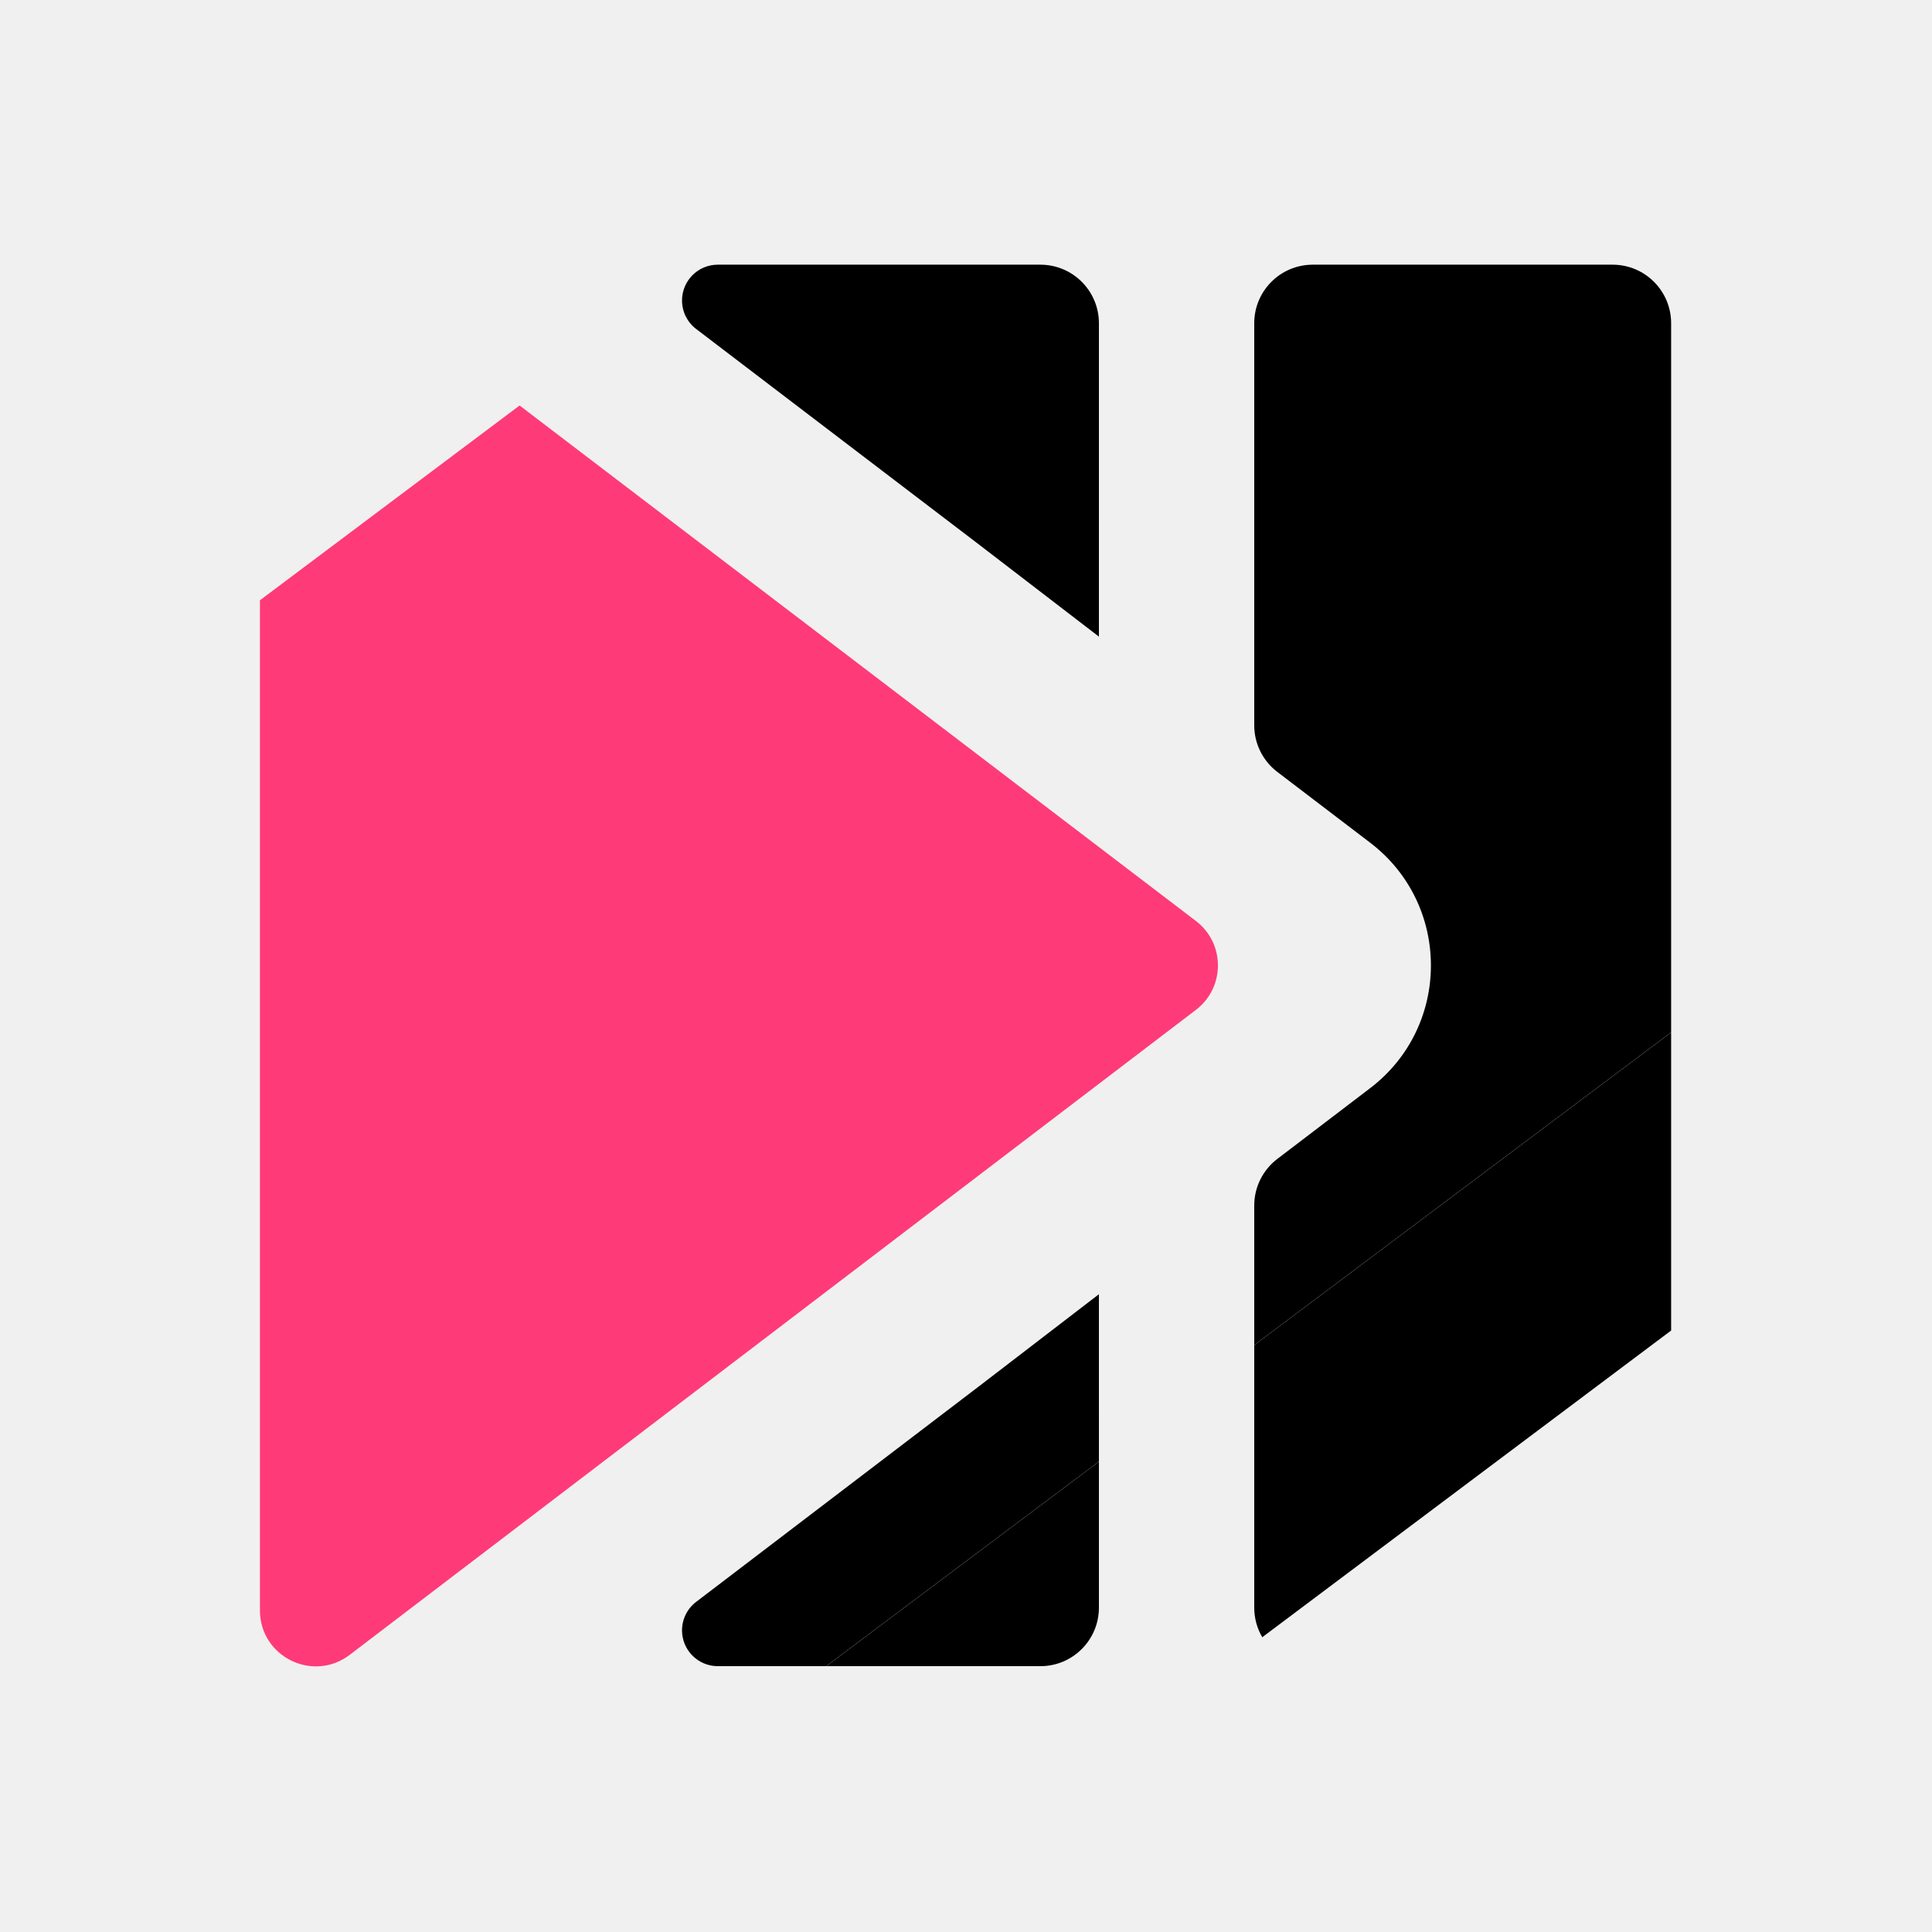
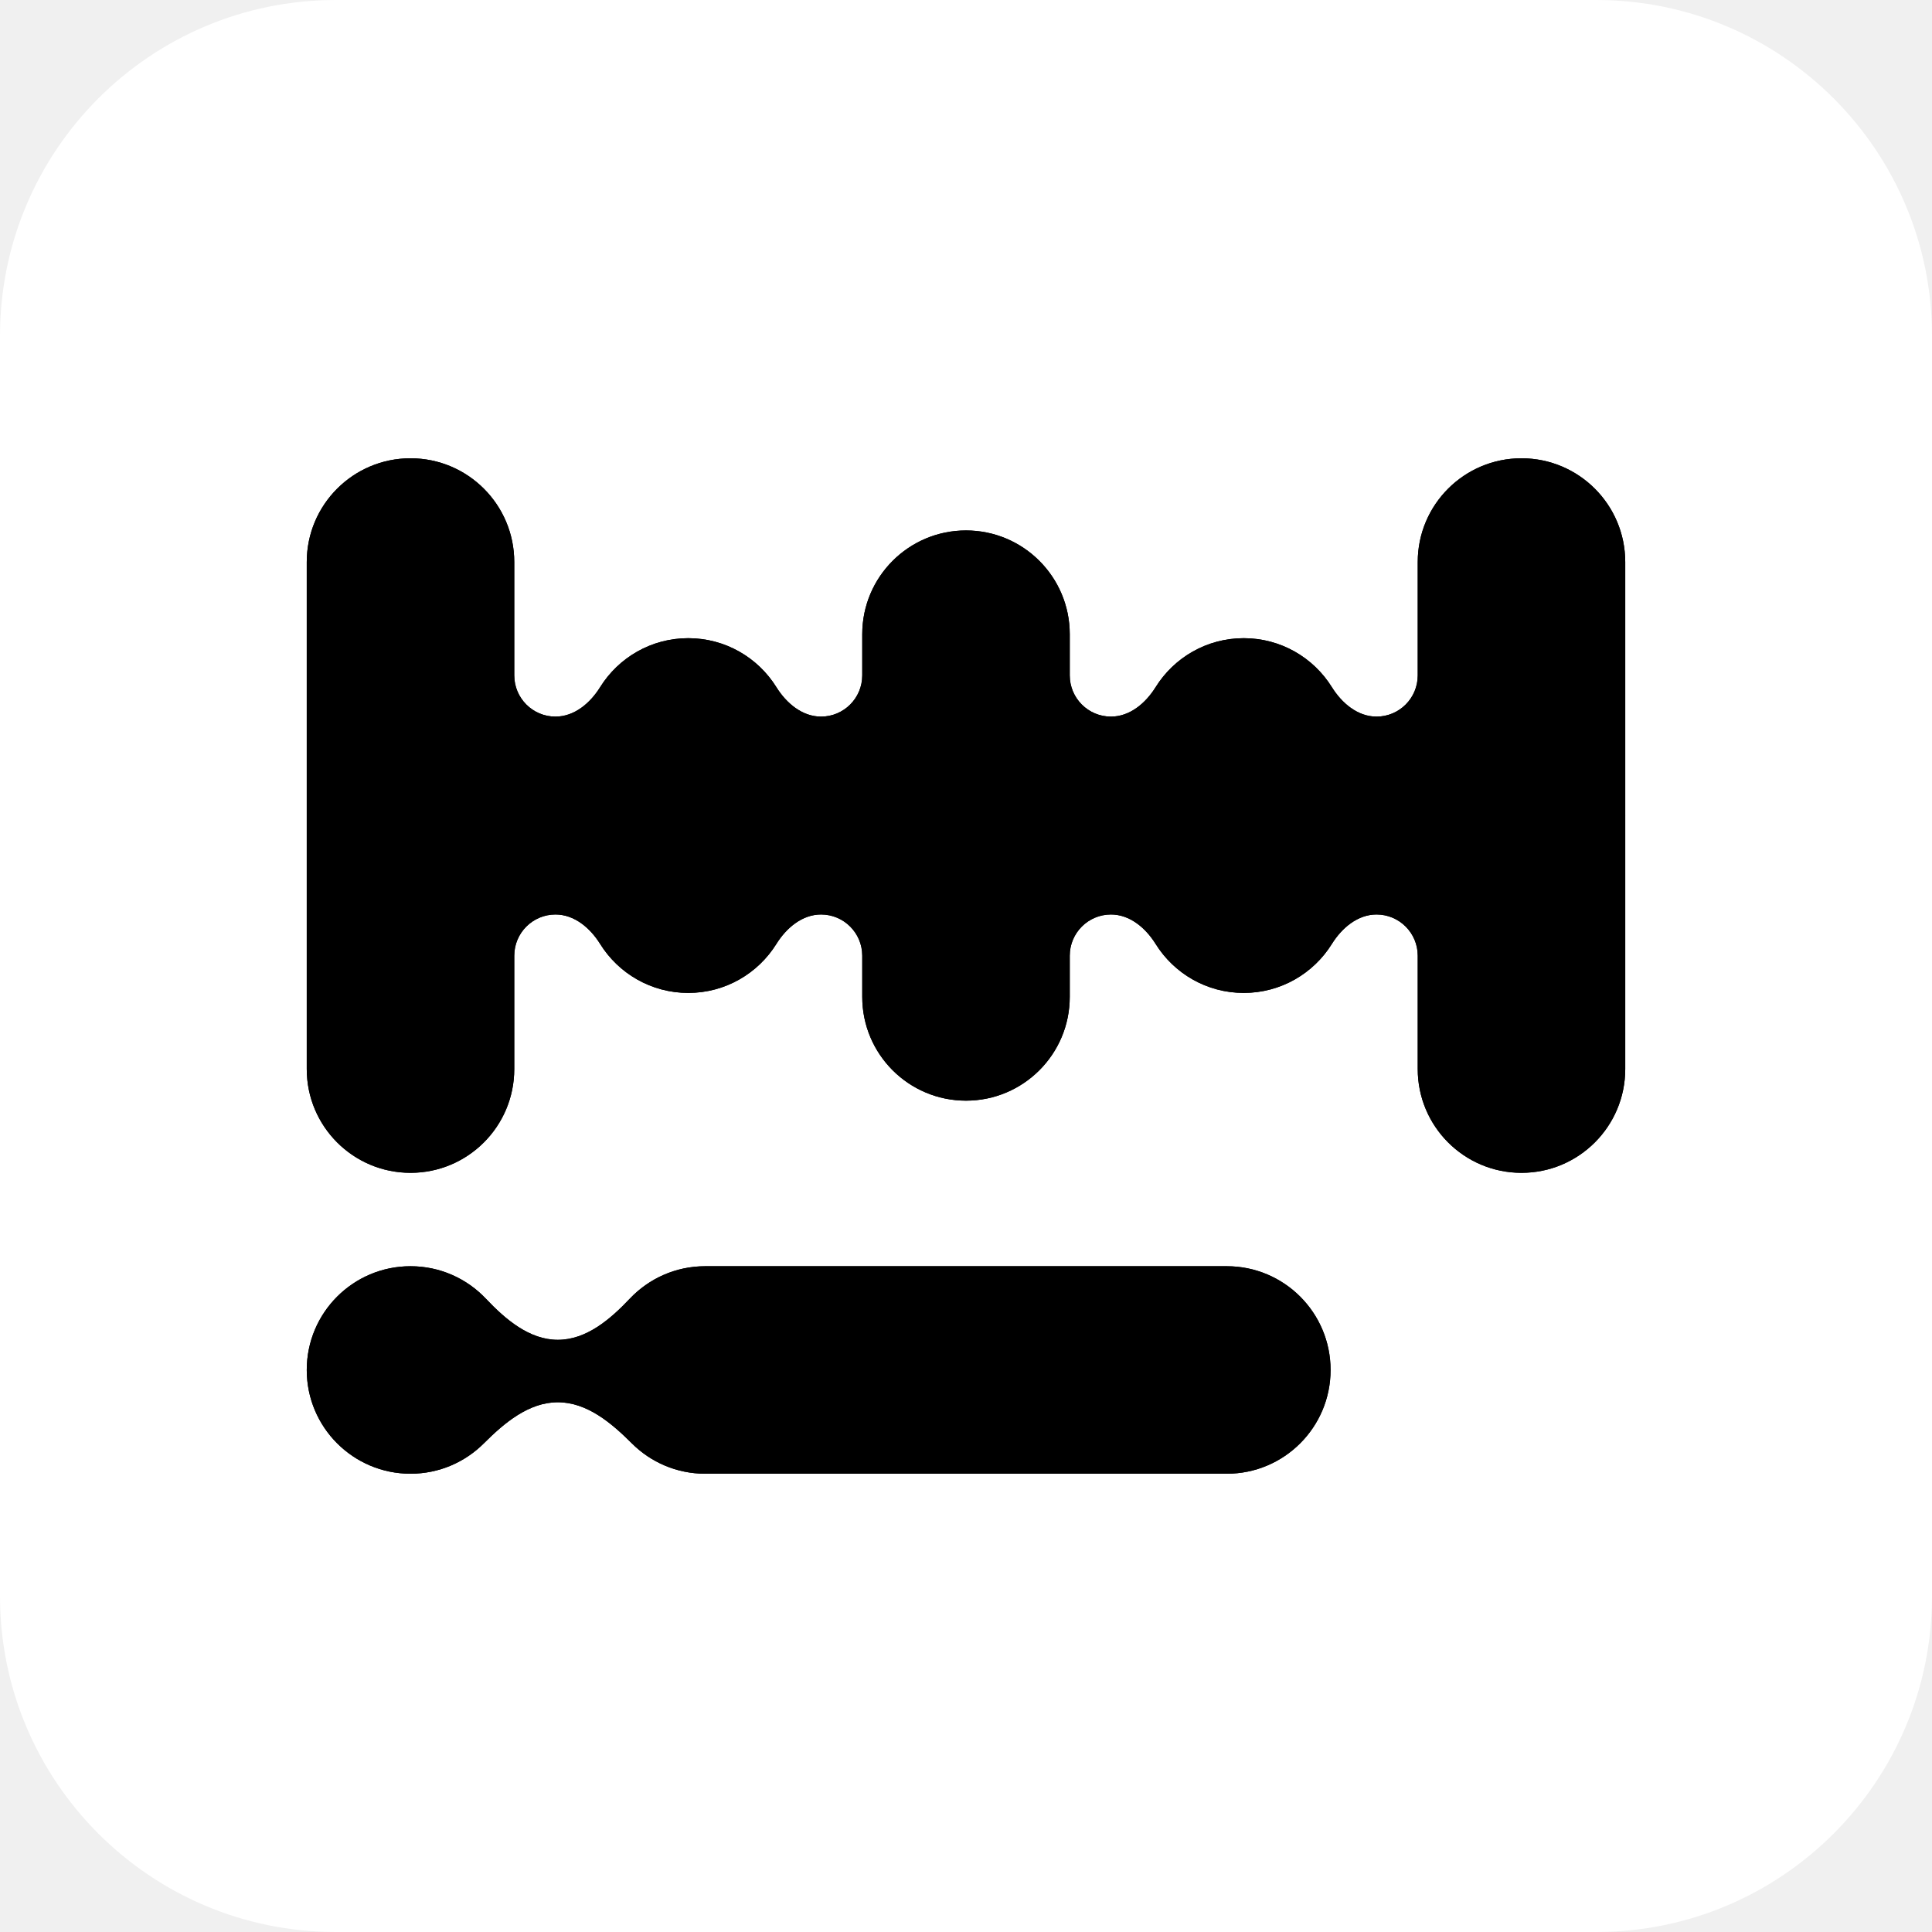
- <svg xmlns="http://www.w3.org/2000/svg" width="726" height="726" viewBox="0 0 726 726" fill="none">
-   <style>
-     path:not(#colored) {
-       fill: black;
-     }
-     @media (prefers-color-scheme: dark) {
-       path:not(#colored) {
-         fill: white;
-       }
-     }
-   </style>
-   <path d="M449.398 346.082C460.425 354.486 460.425 371.081 449.398 379.485L131.406 621.852C117.597 632.377 97.715 622.548 97.677 605.199V225.569L195.25 152.376L449.398 346.082Z" fill="#FF3A79" id="colored" />
-   <path d="M412.945 530.912C412.945 530.947 412.946 530.983 412.946 531.019V549.218L310.443 626.109H269.743C262.312 626.109 256.287 620.085 256.287 612.653C256.287 608.455 258.247 604.497 261.586 601.952L367.902 520.92L412.945 486.339V530.912Z" />
-   <path d="M412.946 604.109C412.946 616.26 403.097 626.109 390.946 626.109H310.483L412.946 549.248V604.109Z" />
-   <path d="M627.972 499.979L474.329 615.231C472.413 611.968 471.313 608.167 471.312 604.109V505.466L627.972 387.951V499.979Z" />
-   <path d="M605.972 99.46C618.122 99.46 627.972 109.31 627.972 121.46V387.921L471.312 505.436L471.312 452.998C471.313 446.133 474.517 439.662 479.977 435.501L514.862 408.912C545.318 385.7 545.318 339.867 514.862 316.654L479.977 290.064C474.517 285.903 471.313 279.432 471.312 272.567V121.46C471.312 109.31 481.162 99.46 493.312 99.46H605.972Z" />
-   <path d="M390.946 99.46C403.097 99.46 412.946 109.31 412.946 121.46V194.547C412.946 194.582 412.945 194.618 412.945 194.653V239.23L367.139 204.062L261.585 123.612C258.247 121.068 256.287 117.111 256.287 112.913C256.287 105.483 262.31 99.46 269.74 99.46H390.946Z" />
+ <svg xmlns="http://www.w3.org/2000/svg" width="512" height="512" viewBox="0 0 512 512" fill="none">
+   <rect width="512" height="512" rx="89" fill="white" />
+   <path d="M325.121 335.562C340.306 335.562 352.617 347.871 352.617 363.057C352.617 378.242 340.306 390.553 325.121 390.553H186.878C179.29 390.553 172.421 387.478 167.447 382.508C161.999 377.064 155.534 371.613 147.833 371.613C140.133 371.613 133.668 377.064 128.22 382.508C123.246 387.478 116.377 390.553 108.789 390.553C93.603 390.553 81.293 378.242 81.293 363.057C81.294 347.871 93.603 335.562 108.789 335.562C116.655 335.562 123.749 338.865 128.76 344.16C133.957 349.651 140.274 355.066 147.834 355.066C155.394 355.066 161.711 349.651 166.907 344.16C171.919 338.865 179.012 335.562 186.878 335.562H325.121ZM403.21 121.448C418.396 121.448 430.705 133.758 430.706 148.943V216.054C430.706 216.079 430.707 216.104 430.707 216.129C430.707 216.154 430.706 216.179 430.706 216.204V283.314C430.706 298.5 418.396 310.81 403.21 310.811C388.025 310.811 375.714 298.5 375.714 283.314V253.27C375.714 247.239 370.825 242.35 364.794 242.35C359.786 242.35 355.604 245.91 352.956 250.16C348.102 257.95 339.459 263.135 329.605 263.135C319.751 263.135 311.108 257.95 306.254 250.16C303.606 245.91 299.424 242.35 294.416 242.35C288.385 242.35 283.496 247.239 283.496 253.27V264.189C283.496 279.375 271.185 291.686 256 291.686C240.814 291.685 228.504 279.375 228.504 264.189V253.271C228.504 247.239 223.615 242.35 217.583 242.35C212.575 242.35 208.393 245.91 205.745 250.161C200.891 257.95 192.248 263.135 182.394 263.135C172.54 263.135 163.897 257.95 159.043 250.16C156.395 245.91 152.213 242.35 147.205 242.35C141.174 242.35 136.285 247.239 136.285 253.27V283.314C136.285 298.5 123.974 310.811 108.789 310.811C93.603 310.81 81.293 298.5 81.293 283.314V148.943C81.294 133.758 93.603 121.448 108.789 121.448C123.974 121.448 136.284 133.758 136.285 148.943V178.989C136.285 185.02 141.174 189.909 147.205 189.909C152.213 189.909 156.395 186.349 159.043 182.098C163.897 174.309 172.54 169.124 182.394 169.124C192.248 169.124 200.891 174.308 205.745 182.098C208.393 186.349 212.575 189.909 217.583 189.909C223.615 189.909 228.504 185.02 228.504 178.988V168.069C228.504 152.884 240.814 140.573 256 140.573C271.185 140.573 283.496 152.884 283.496 168.069V178.989C283.496 185.02 288.385 189.909 294.416 189.909C299.424 189.909 303.606 186.349 306.254 182.099C311.108 174.309 319.751 169.124 329.605 169.124C339.459 169.124 348.102 174.308 352.956 182.099C355.604 186.349 359.786 189.909 364.794 189.909C370.825 189.909 375.714 185.02 375.714 178.989V148.943C375.715 133.758 388.025 121.448 403.21 121.448Z" fill="black" />
+   <path d="M325.121 335.562C340.306 335.562 352.617 347.871 352.617 363.057C352.617 378.242 340.306 390.553 325.121 390.553H186.878C179.29 390.553 172.421 387.478 167.447 382.508C161.999 377.064 155.534 371.613 147.833 371.613C140.133 371.613 133.668 377.064 128.22 382.508C123.246 387.478 116.377 390.553 108.789 390.553C93.603 390.553 81.293 378.242 81.293 363.057C81.294 347.871 93.603 335.562 108.789 335.562C116.655 335.562 123.749 338.865 128.76 344.16C133.957 349.651 140.274 355.066 147.834 355.066C155.394 355.066 161.711 349.651 166.907 344.16C171.919 338.865 179.012 335.562 186.878 335.562H325.121ZM403.21 121.448C418.396 121.448 430.705 133.758 430.706 148.943V216.054C430.706 216.079 430.707 216.104 430.707 216.129C430.707 216.154 430.706 216.179 430.706 216.204V283.314C430.706 298.5 418.396 310.81 403.21 310.811C388.025 310.811 375.714 298.5 375.714 283.314V253.27C375.714 247.239 370.825 242.35 364.794 242.35C359.786 242.35 355.604 245.91 352.956 250.16C348.102 257.95 339.459 263.135 329.605 263.135C319.751 263.135 311.108 257.95 306.254 250.16C303.606 245.91 299.424 242.35 294.416 242.35C288.385 242.35 283.496 247.239 283.496 253.27V264.189C283.496 279.375 271.185 291.686 256 291.686C240.814 291.685 228.504 279.375 228.504 264.189V253.271C228.504 247.239 223.615 242.35 217.583 242.35C212.575 242.35 208.393 245.91 205.745 250.161C200.891 257.95 192.248 263.135 182.394 263.135C172.54 263.135 163.897 257.95 159.043 250.16C156.395 245.91 152.213 242.35 147.205 242.35C141.174 242.35 136.285 247.239 136.285 253.27V283.314C136.285 298.5 123.974 310.811 108.789 310.811C93.603 310.81 81.293 298.5 81.293 283.314V148.943C81.294 133.758 93.603 121.448 108.789 121.448C123.974 121.448 136.284 133.758 136.285 148.943V178.989C136.285 185.02 141.174 189.909 147.205 189.909C152.213 189.909 156.395 186.349 159.043 182.098C163.897 174.309 172.54 169.124 182.394 169.124C192.248 169.124 200.891 174.308 205.745 182.098C208.393 186.349 212.575 189.909 217.583 189.909C223.615 189.909 228.504 185.02 228.504 178.988V168.069C228.504 152.884 240.814 140.573 256 140.573C271.185 140.573 283.496 152.884 283.496 168.069V178.989C283.496 185.02 288.385 189.909 294.416 189.909C299.424 189.909 303.606 186.349 306.254 182.099C311.108 174.309 319.751 169.124 329.605 169.124C339.459 169.124 348.102 174.308 352.956 182.099C355.604 186.349 359.786 189.909 364.794 189.909C370.825 189.909 375.714 185.02 375.714 178.989V148.943C375.715 133.758 388.025 121.448 403.21 121.448Z" fill="black" />
</svg>
